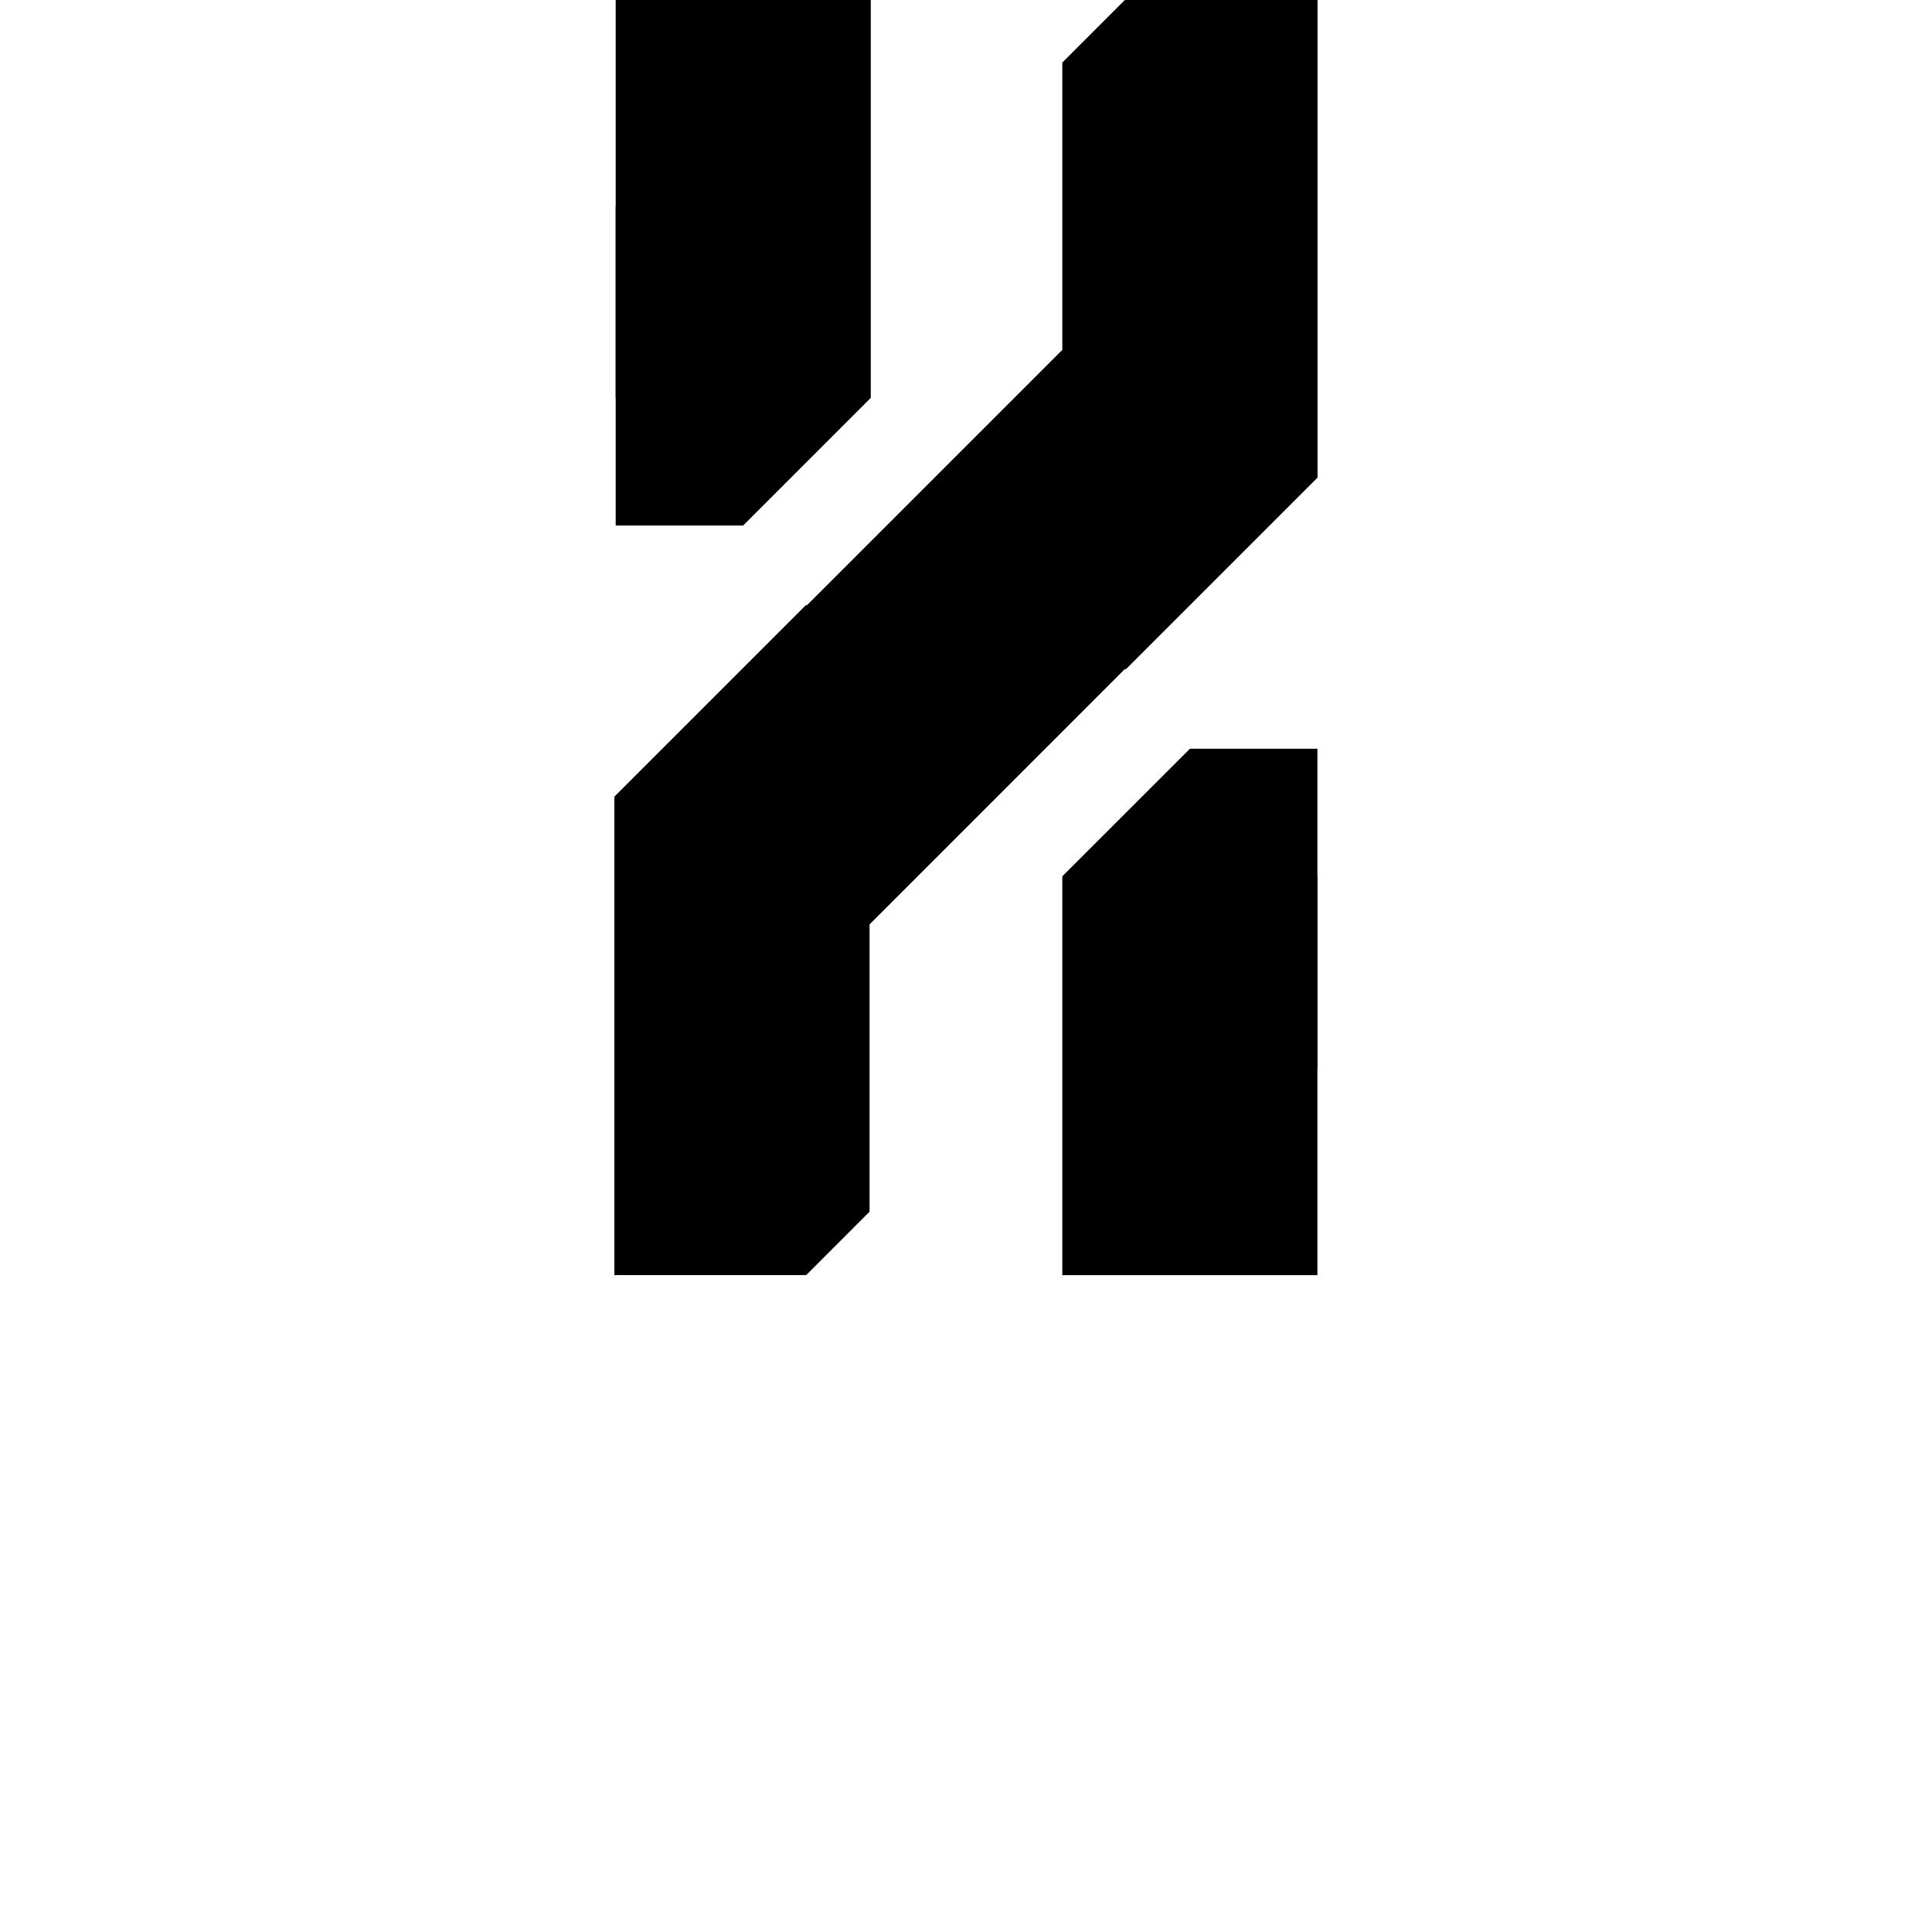
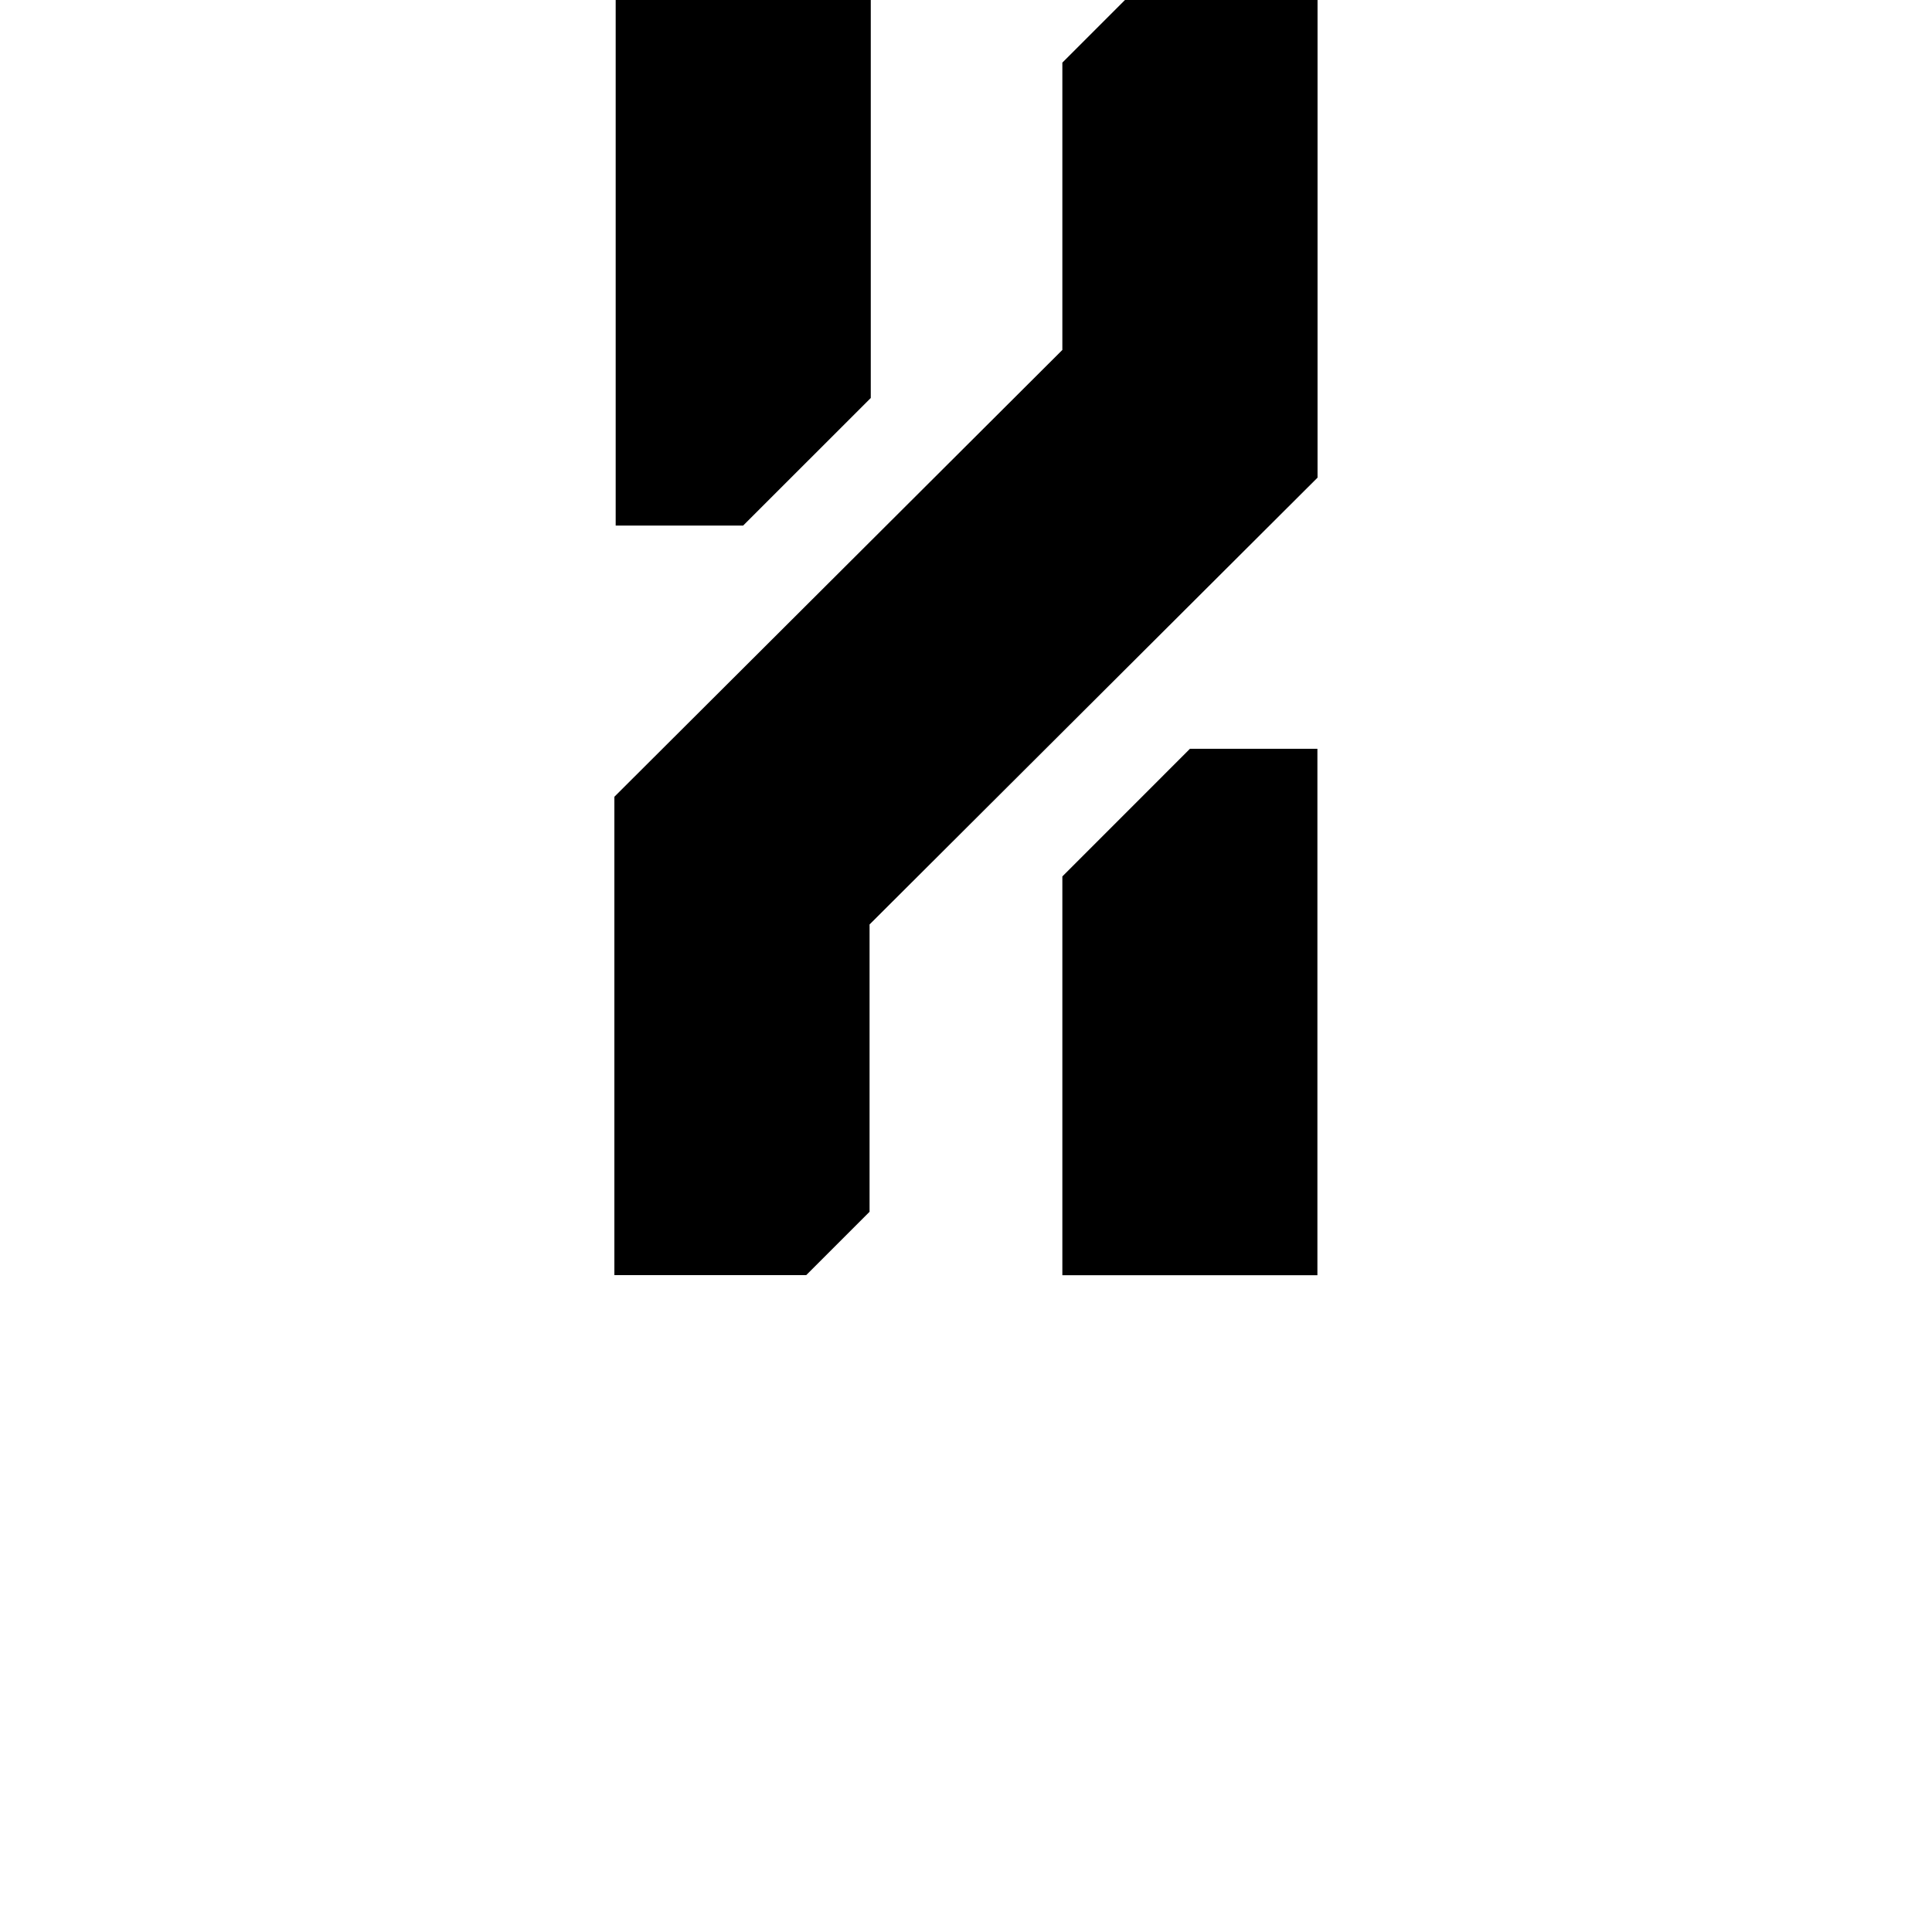
<svg xmlns="http://www.w3.org/2000/svg" viewBox="0 0 512 512" width="512" height="512">
  <g transform="matrix(0.512,0,0,-0.512,137.216,337.920)">
-     <path d="M314.655 660.422V660.399H314.609L281.85 627.617V478.806L281.803 478.852L149.72 346.769H149.115L50.0 247.655V0.031H149.301V0.054H149.324L182.083 32.836V181.625L182.153 181.601L231.687 231.135L314.213 313.684H314.842L413.956 412.799V660.423ZM50.676 388.009H116.659L182.712 454.062V660.469H50.676V553.13H50.606V454.062H50.676ZM413.886 272.445H347.903L281.85 206.415V-0.016H413.886V107.347H413.956V206.415H413.886Z" fill="#000000" />
+     <path d="M314.888 660.391V660.368H314.655V660.345H314.632L281.873 627.586V478.774L281.803 478.798L50 247.6V0.0H149.301V0.023H149.324L182.083 32.782V181.594L182.153 181.57L413.956 412.768V660.368ZM182.712 454.007V660.438H50.676V387.978H116.659ZM281.873 206.361V-0.047H413.886V272.414H347.903Z" fill="#000000" />
  </g>
</svg>
